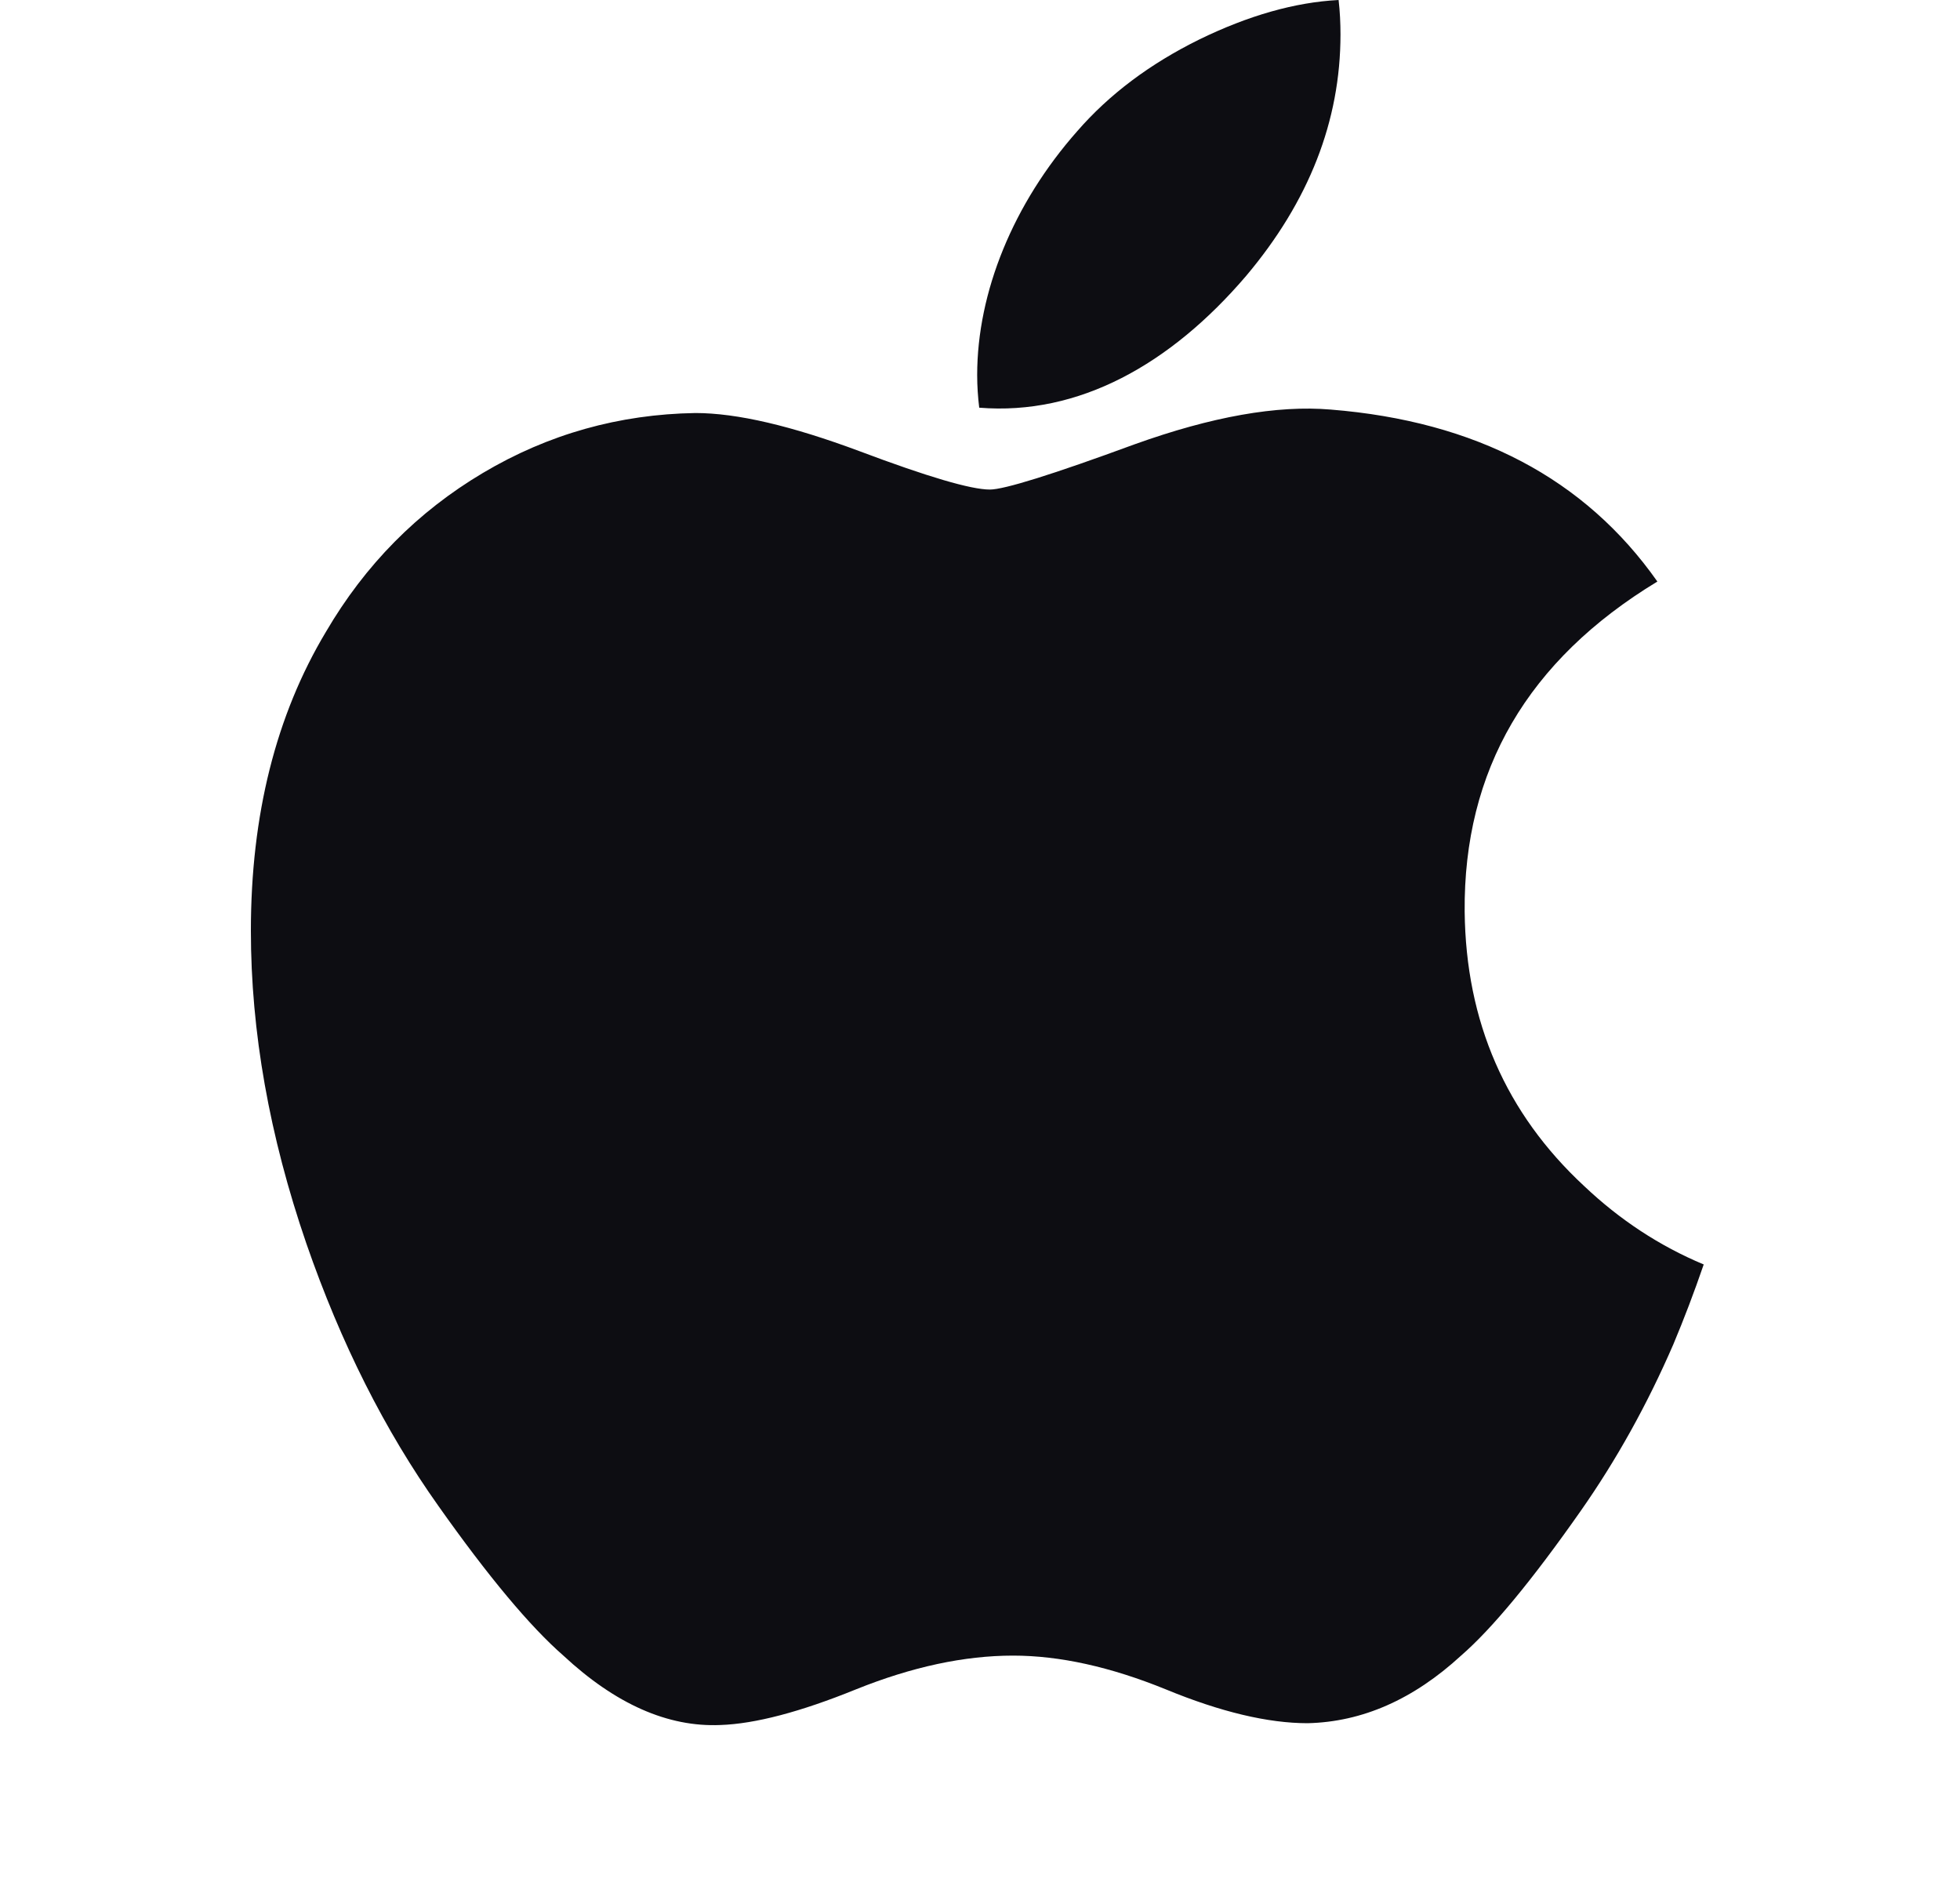
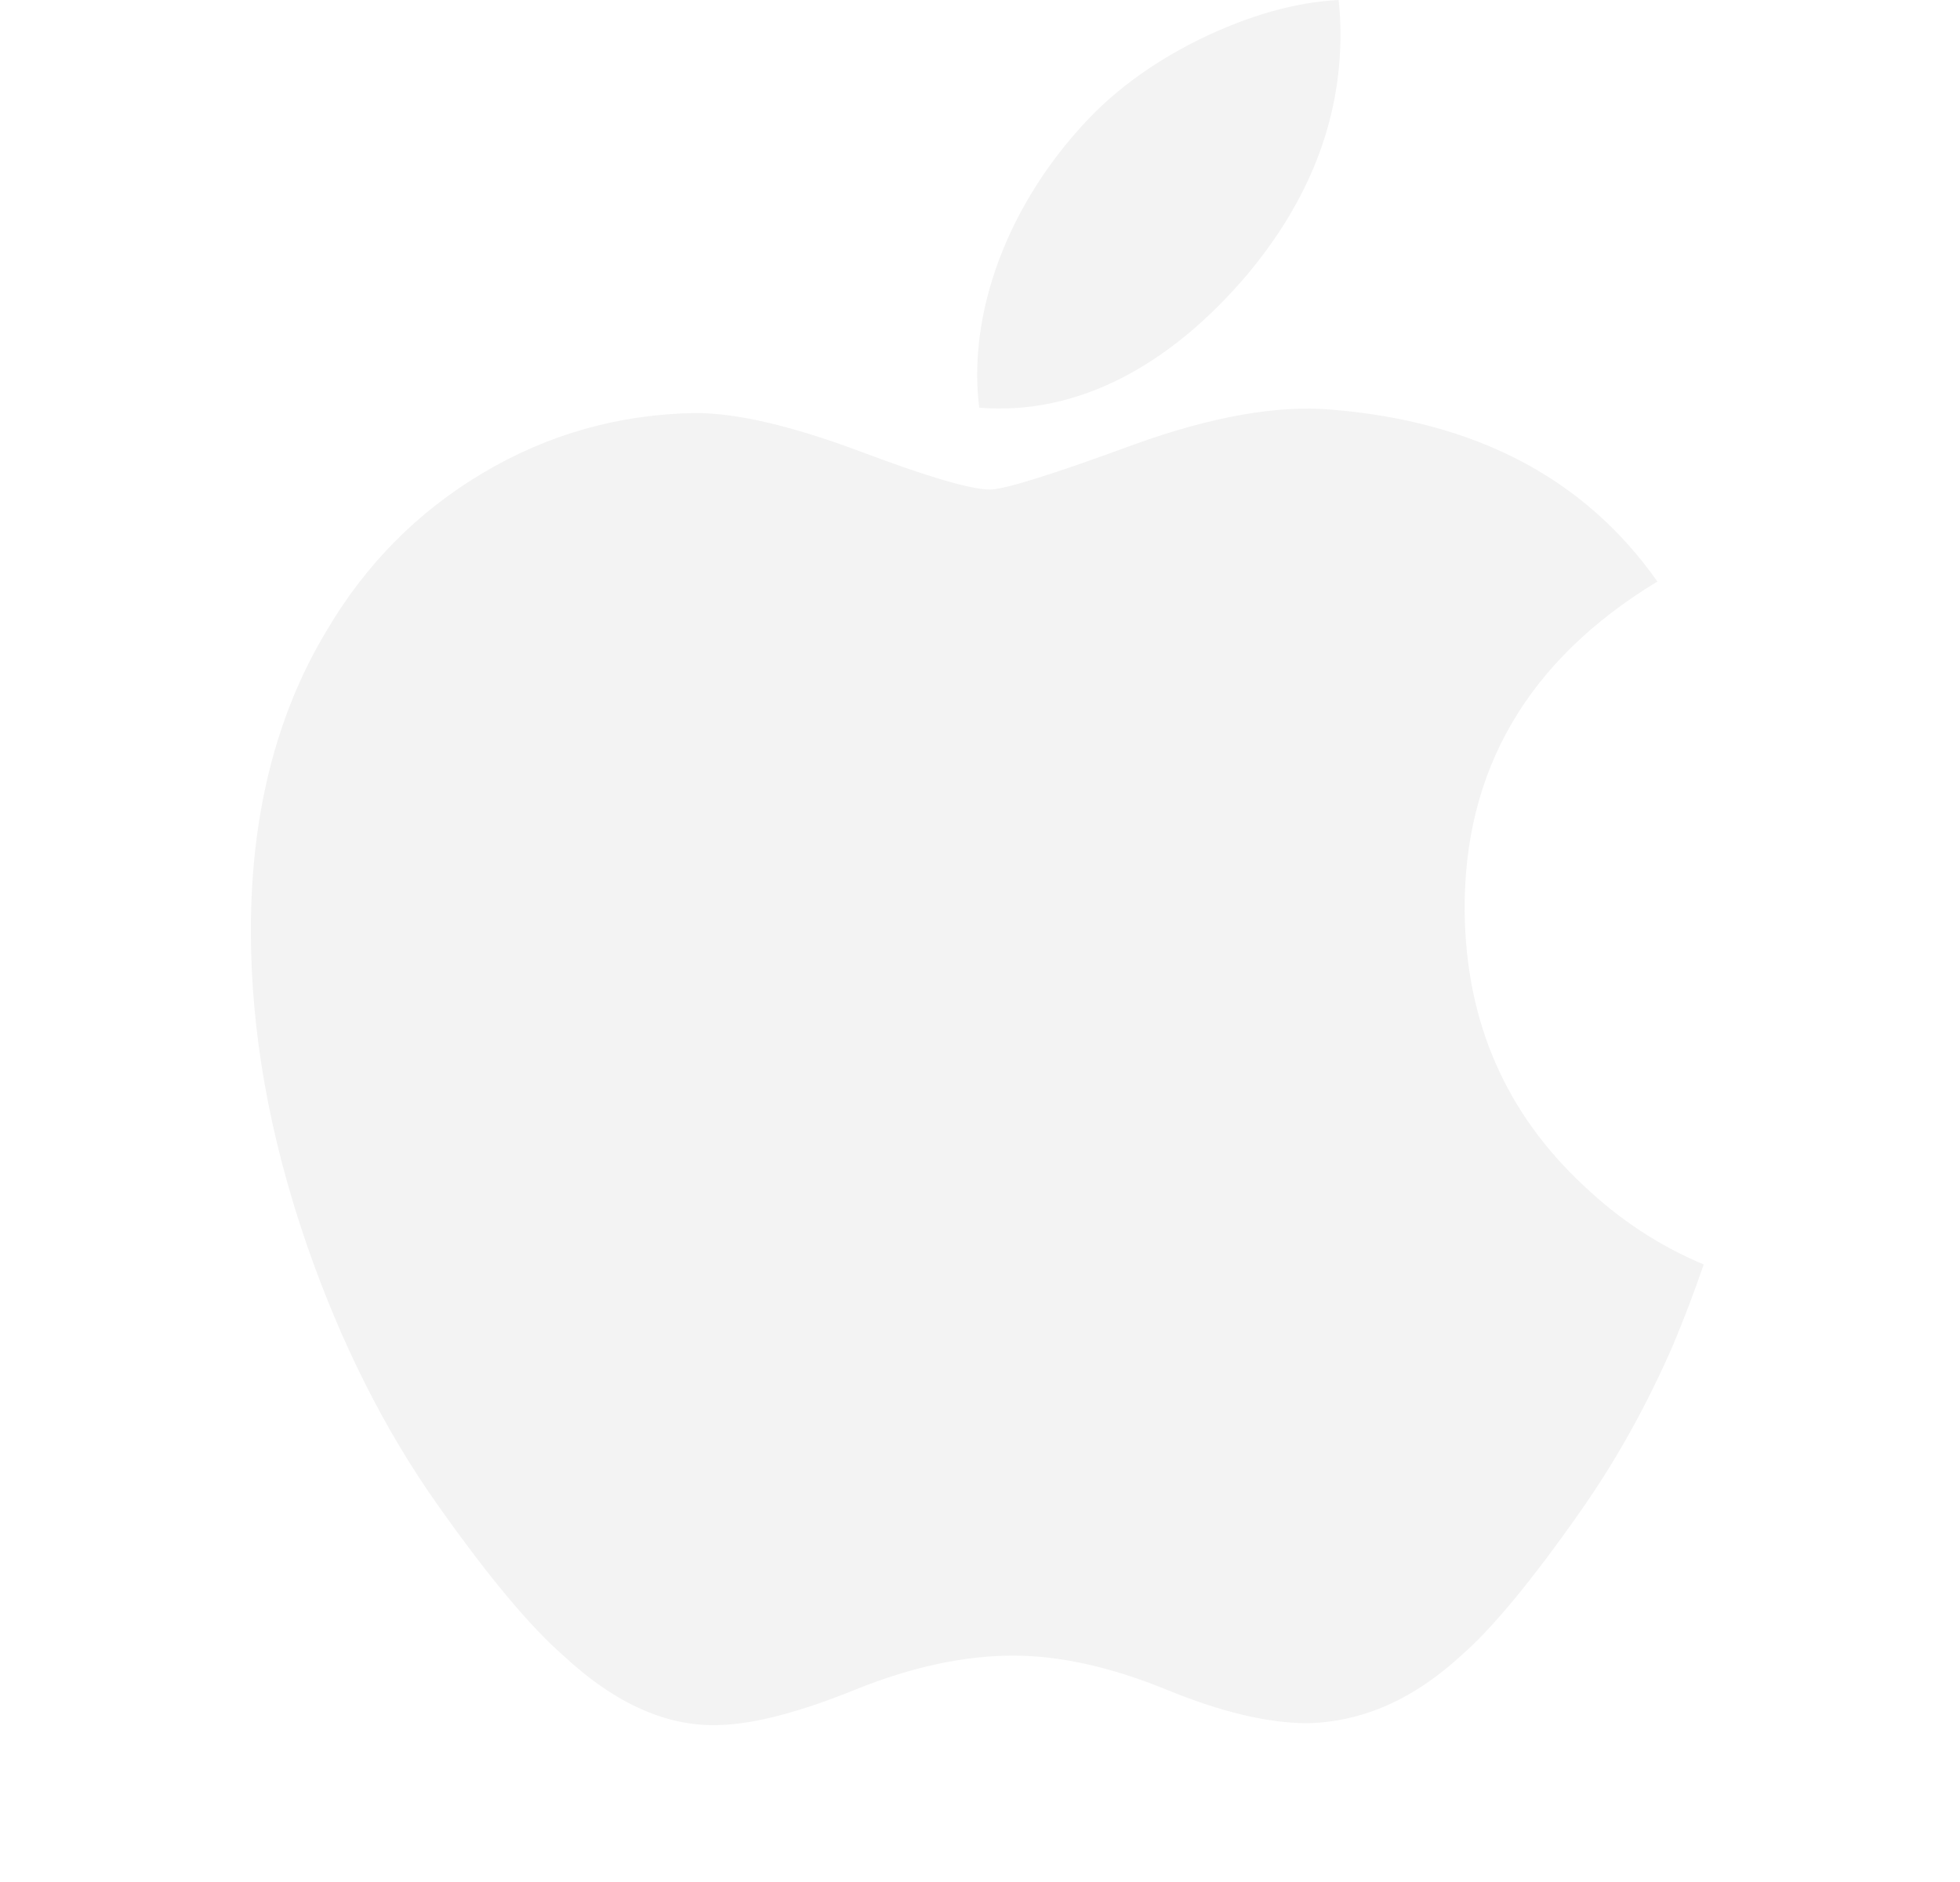
<svg xmlns="http://www.w3.org/2000/svg" width="25" height="24" viewBox="0 0 25 24" fill="none">
-   <path d="M21.343 17.145C21.01 17.913 20.616 18.621 20.16 19.271C19.538 20.158 19.029 20.772 18.636 21.113C18.028 21.672 17.376 21.959 16.678 21.975C16.177 21.975 15.572 21.833 14.869 21.543C14.163 21.256 13.515 21.113 12.922 21.113C12.3 21.113 11.633 21.256 10.919 21.543C10.205 21.833 9.629 21.983 9.189 21.998C8.52 22.027 7.852 21.732 7.186 21.113C6.761 20.742 6.23 20.107 5.593 19.206C4.91 18.245 4.348 17.13 3.908 15.859C3.436 14.486 3.2 13.156 3.2 11.869C3.2 10.395 3.519 9.123 4.157 8.058C4.658 7.202 5.325 6.527 6.16 6.031C6.995 5.535 7.898 5.283 8.869 5.267C9.401 5.267 10.098 5.431 10.964 5.754C11.828 6.079 12.383 6.243 12.626 6.243C12.808 6.243 13.425 6.051 14.469 5.667C15.457 5.312 16.291 5.165 16.974 5.223C18.825 5.372 20.215 6.102 21.14 7.416C19.485 8.419 18.666 9.824 18.682 11.626C18.697 13.03 19.206 14.198 20.207 15.126C20.661 15.556 21.167 15.889 21.731 16.125C21.609 16.48 21.48 16.819 21.343 17.145ZM17.098 0.44C17.098 1.541 16.696 2.568 15.894 3.519C14.928 4.649 13.758 5.302 12.49 5.199C12.474 5.067 12.464 4.928 12.464 4.782C12.464 3.726 12.924 2.596 13.741 1.672C14.148 1.204 14.667 0.814 15.296 0.504C15.923 0.198 16.516 0.029 17.074 0C17.091 0.147 17.098 0.294 17.098 0.44V0.44Z" fill="#0D0D12" />
+   <path d="M21.343 17.145C21.01 17.913 20.616 18.621 20.16 19.271C19.538 20.158 19.029 20.772 18.636 21.113C18.028 21.672 17.376 21.959 16.678 21.975C16.177 21.975 15.572 21.833 14.869 21.543C14.163 21.256 13.515 21.113 12.922 21.113C12.3 21.113 11.633 21.256 10.919 21.543C10.205 21.833 9.629 21.983 9.189 21.998C8.52 22.027 7.852 21.732 7.186 21.113C6.761 20.742 6.23 20.107 5.593 19.206C4.91 18.245 4.348 17.13 3.908 15.859C3.436 14.486 3.2 13.156 3.2 11.869C3.2 10.395 3.519 9.123 4.157 8.058C4.658 7.202 5.325 6.527 6.16 6.031C6.995 5.535 7.898 5.283 8.869 5.267C9.401 5.267 10.098 5.431 10.964 5.754C11.828 6.079 12.383 6.243 12.626 6.243C12.808 6.243 13.425 6.051 14.469 5.667C15.457 5.312 16.291 5.165 16.974 5.223C18.825 5.372 20.215 6.102 21.14 7.416C19.485 8.419 18.666 9.824 18.682 11.626C18.697 13.03 19.206 14.198 20.207 15.126C20.661 15.556 21.167 15.889 21.731 16.125C21.609 16.48 21.48 16.819 21.343 17.145ZM17.098 0.44C17.098 1.541 16.696 2.568 15.894 3.519C14.928 4.649 13.758 5.302 12.49 5.199C12.474 5.067 12.464 4.928 12.464 4.782C12.464 3.726 12.924 2.596 13.741 1.672C14.148 1.204 14.667 0.814 15.296 0.504C15.923 0.198 16.516 0.029 17.074 0C17.091 0.147 17.098 0.294 17.098 0.44V0.44Z" fill="#f3f3f3ff" />
</svg>
